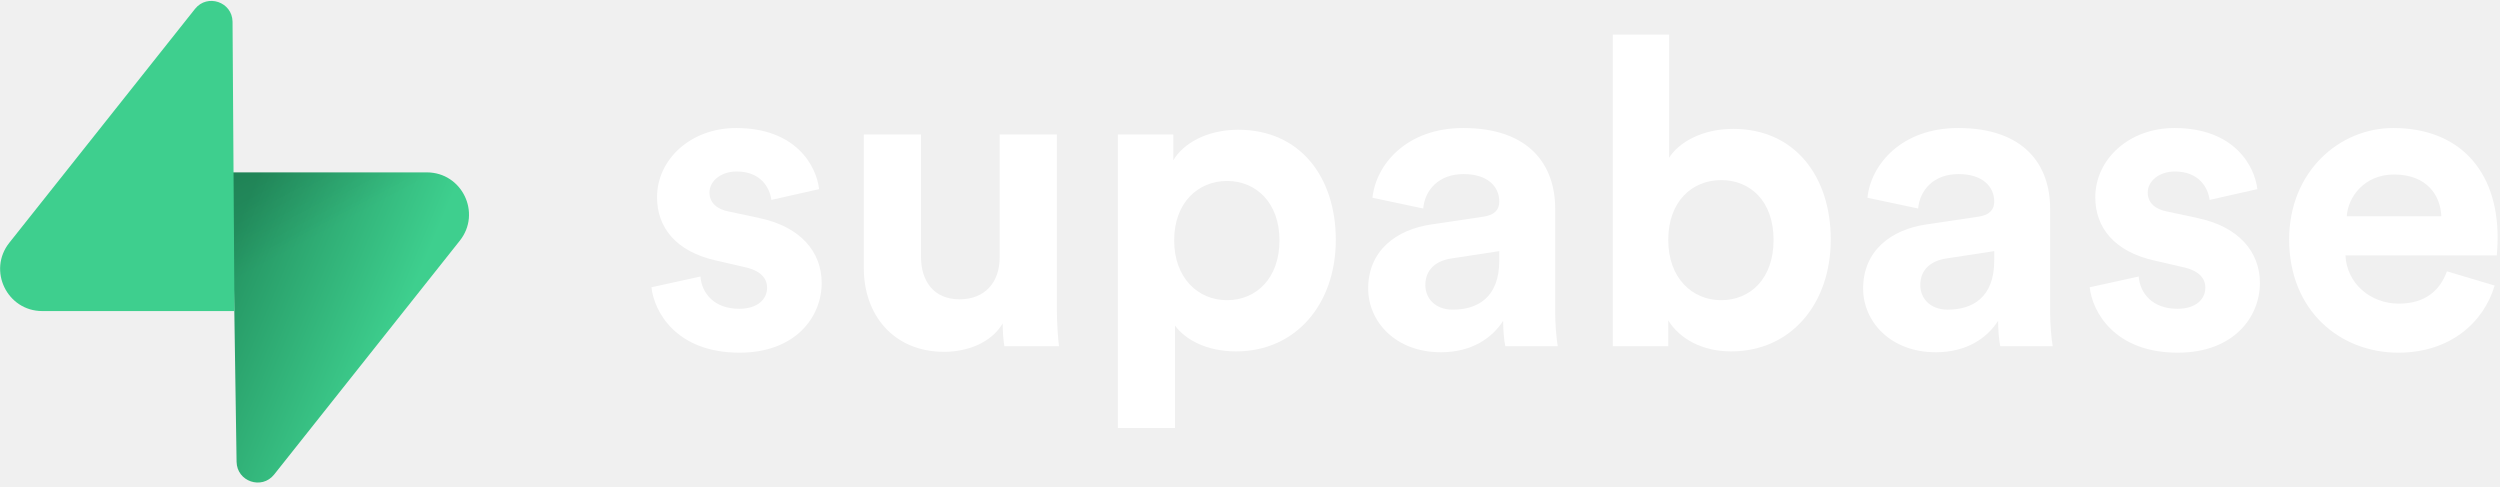
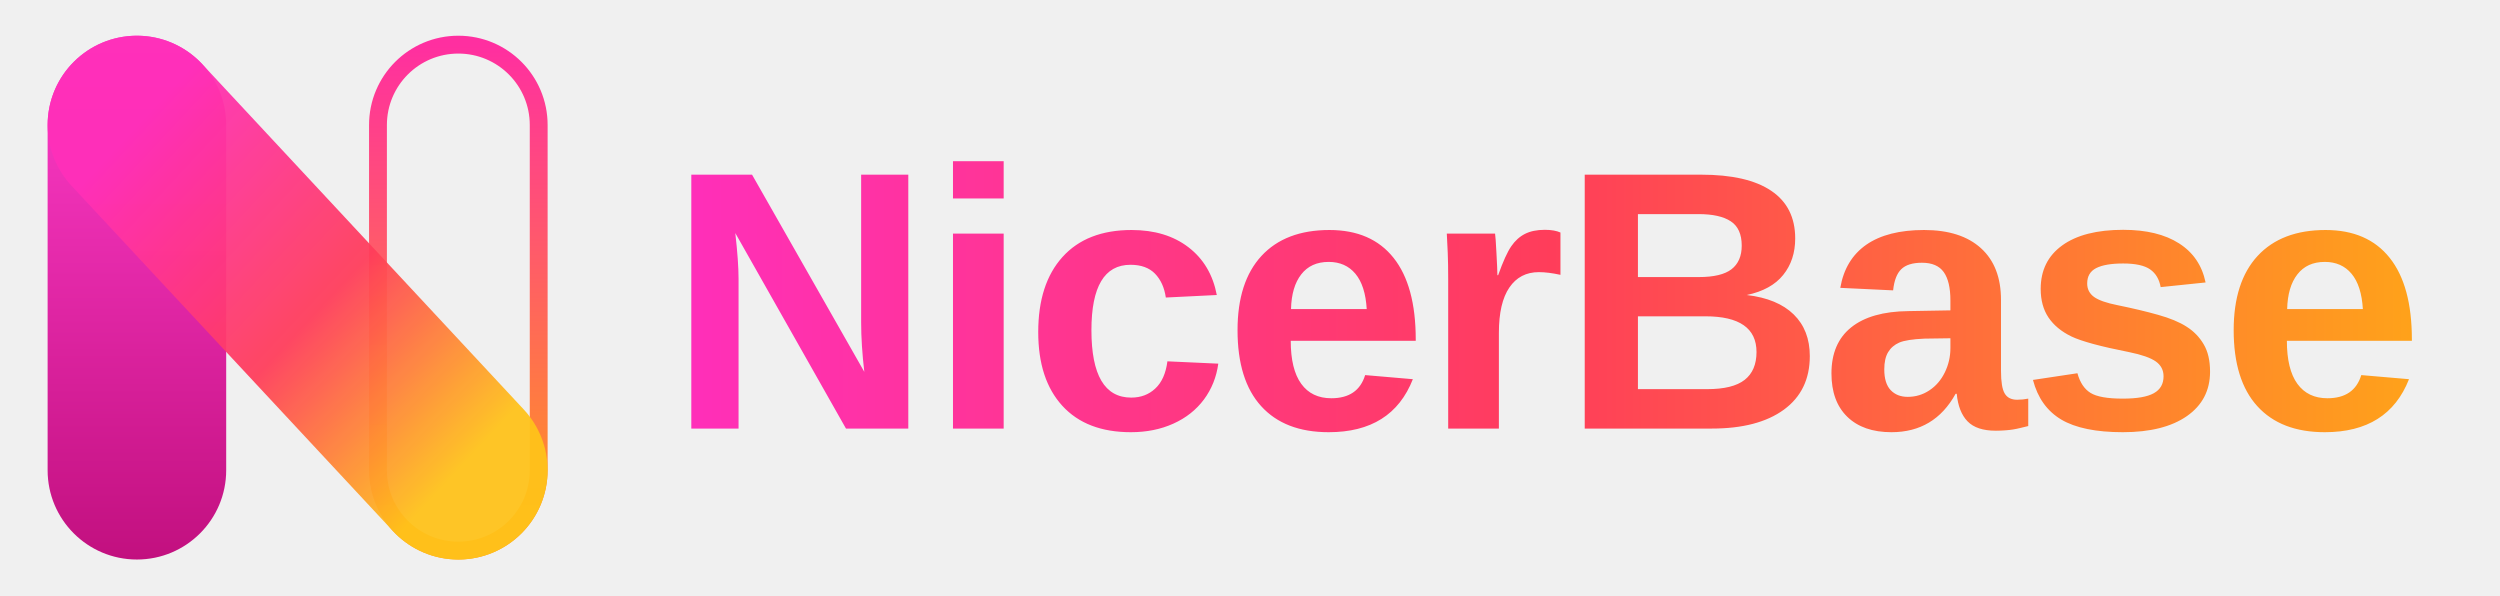
- <svg xmlns="http://www.w3.org/2000/svg" width="581" height="113" viewBox="0 0 581 113" fill="none">
-   <path d="M151.397 66.761C151.996 72.362 157.091 81.964 171.877 81.964C184.764 81.964 190.959 73.763 190.959 65.761C190.959 58.559 186.063 52.658 176.373 50.657L169.379 49.157C166.682 48.657 164.884 47.157 164.884 44.756C164.884 41.956 167.681 39.855 171.178 39.855C176.772 39.855 178.87 43.556 179.27 46.457L190.359 43.956C189.76 38.655 185.064 29.753 171.078 29.753C160.488 29.753 152.696 37.054 152.696 45.856C152.696 52.758 156.991 58.459 166.482 60.56L172.976 62.06C176.772 62.86 178.271 64.661 178.271 66.861C178.271 69.462 176.173 71.762 171.777 71.762C165.983 71.762 163.085 68.161 162.786 64.26L151.397 66.761Z" fill="white" />
-   <path d="M233.421 80.464H246.109C245.909 78.763 245.609 75.363 245.609 71.562V31.253H232.321V59.859C232.321 65.561 228.925 69.561 223.031 69.561C216.837 69.561 214.039 65.16 214.039 59.659V31.253H200.752V62.36C200.752 73.062 207.545 81.764 219.434 81.764C224.628 81.764 230.325 79.764 233.022 75.163C233.022 77.163 233.221 79.464 233.421 80.464Z" fill="white" />
-   <path d="M273.076 99.468V75.663C275.473 78.964 280.469 81.664 287.263 81.664C301.149 81.664 310.439 70.662 310.439 55.758C310.439 41.155 302.148 30.153 287.762 30.153C280.37 30.153 274.875 33.453 272.677 37.254V31.253H259.79V99.468H273.076ZM297.352 55.858C297.352 64.661 291.958 69.762 285.164 69.762C278.372 69.762 272.877 64.561 272.877 55.858C272.877 47.157 278.372 42.055 285.164 42.055C291.958 42.055 297.352 47.157 297.352 55.858Z" fill="white" />
-   <path d="M317.964 67.061C317.964 74.763 324.357 81.865 334.848 81.865C342.139 81.865 346.835 78.464 349.332 74.563C349.332 76.463 349.532 79.164 349.832 80.464H362.02C361.72 78.764 361.422 75.263 361.422 72.662V48.457C361.422 38.555 355.627 29.753 340.043 29.753C326.855 29.753 319.761 38.255 318.963 45.956L330.751 48.457C331.151 44.156 334.348 40.455 340.141 40.455C345.737 40.455 348.434 43.356 348.434 46.857C348.434 48.557 347.536 49.957 344.738 50.358L332.65 52.158C324.458 53.358 317.964 58.259 317.964 67.061ZM337.644 71.962C333.349 71.962 331.25 69.162 331.25 66.261C331.25 62.46 333.947 60.56 337.345 60.06L348.434 58.359V60.56C348.434 69.262 343.239 71.962 337.644 71.962Z" fill="white" />
-   <path d="M387.703 80.464V74.463C390.299 78.664 395.494 81.664 402.288 81.664C416.276 81.664 425.467 70.562 425.467 55.658C425.467 41.055 417.174 29.953 402.788 29.953C395.494 29.953 390.1 33.154 387.902 36.654V8.048H374.815V80.464H387.703ZM412.178 55.758C412.178 64.76 406.784 69.762 399.99 69.762C393.297 69.762 387.703 64.661 387.703 55.758C387.703 46.756 393.297 41.855 399.99 41.855C406.784 41.855 412.178 46.756 412.178 55.758Z" fill="white" />
-   <path d="M432.99 67.061C432.99 74.763 439.383 81.865 449.873 81.865C457.165 81.865 461.862 78.464 464.358 74.563C464.358 76.463 464.559 79.164 464.858 80.464H477.046C476.748 78.764 476.448 75.263 476.448 72.662V48.457C476.448 38.555 470.653 29.753 455.068 29.753C441.881 29.753 434.788 38.255 433.989 45.956L445.776 48.457C446.177 44.156 449.374 40.455 455.167 40.455C460.763 40.455 463.46 43.356 463.46 46.857C463.46 48.557 462.561 49.957 459.763 50.358L447.676 52.158C439.484 53.358 432.99 58.259 432.99 67.061ZM452.671 71.962C448.375 71.962 446.276 69.162 446.276 66.261C446.276 62.46 448.973 60.56 452.371 60.06L463.46 58.359V60.56C463.46 69.262 458.265 71.962 452.671 71.962Z" fill="white" />
-   <path d="M485.645 66.761C486.243 72.362 491.339 81.964 506.124 81.964C519.012 81.964 525.205 73.763 525.205 65.761C525.205 58.559 520.311 52.658 510.62 50.657L503.626 49.157C500.929 48.657 499.132 47.157 499.132 44.756C499.132 41.956 501.928 39.855 505.425 39.855C511.021 39.855 513.118 43.556 513.519 46.457L524.607 43.956C524.007 38.655 519.312 29.753 505.326 29.753C494.735 29.753 486.944 37.054 486.944 45.856C486.944 52.758 491.238 58.459 500.73 60.56L507.224 62.06C511.021 62.86 512.519 64.661 512.519 66.861C512.519 69.462 510.421 71.762 506.025 71.762C500.23 71.762 497.334 68.161 497.034 64.26L485.645 66.761Z" fill="white" />
-   <path d="M545.385 50.257C545.685 45.756 549.482 40.555 556.375 40.555C563.967 40.555 567.165 45.356 567.365 50.257H545.385ZM568.664 63.06C567.065 67.461 563.668 70.562 557.474 70.562C550.88 70.562 545.385 65.861 545.087 59.359H580.252C580.252 59.159 580.451 57.159 580.451 55.258C580.451 39.455 571.361 29.753 556.175 29.753C543.588 29.753 531.998 39.955 531.998 55.659C531.998 72.262 543.886 81.964 557.374 81.964C569.462 81.964 577.255 74.863 579.753 66.361L568.664 63.06Z" fill="white" />
-   <path d="M63.708 110.284C60.848 113.885 55.05 111.912 54.981 107.314L53.974 40.062L99.194 40.062C107.384 40.062 111.952 49.523 106.859 55.937L63.708 110.284Z" fill="url(#paint0_linear)" />
-   <path d="M63.708 110.284C60.848 113.885 55.05 111.912 54.981 107.314L53.974 40.062L99.194 40.062C107.384 40.062 111.952 49.523 106.859 55.937L63.708 110.284Z" fill="url(#paint1_linear)" fill-opacity="0.2" />
-   <path d="M45.317 2.071C48.176 -1.53 53.974 0.443 54.043 5.041L54.485 72.292H9.831C1.64 72.292 -2.928 62.832 2.166 56.417L45.317 2.071Z" fill="#3ECF8E" />
+ <svg xmlns="http://www.w3.org/2000/svg" viewBox="0 0 420 100" fill="none">
  <defs>
-     <linearGradient id="paint0_linear" x1="53.974" y1="54.974" x2="94.163" y2="71.829" gradientUnits="userSpaceOnUse">
-       <stop stop-color="#249361" />
-       <stop offset="1" stop-color="#3ECF8E" />
-     </linearGradient>
-     <linearGradient id="paint1_linear" x1="36.156" y1="30.578" x2="54.484" y2="65.08" gradientUnits="userSpaceOnUse">
-       <stop />
-       <stop offset="1" stop-opacity="0" />
+     <linearGradient id="nb-text" x1="0" y1="0" x2="1" y2="0">
+       <stop offset="0" stop-color="#FF2FB9" />
+       <stop offset="0.5" stop-color="#FF3D5A" />
+       <stop offset="1" stop-color="#FFA21A" />
    </linearGradient>
  </defs>
+   <g>
+     <defs>
+       <linearGradient id="nb-left" x1="0" y1="0" x2="0" y2="1">
+         <stop offset="0" stop-color="#FF3DCB" />
+         <stop offset="1" stop-color="#C2107F" />
+       </linearGradient>
+       <linearGradient id="nb-diag" x1="0" y1="0" x2="1" y2="1">
+         <stop offset="0" stop-color="#FF2FB9" />
+         <stop offset="0.55" stop-color="#FF3D5A" />
+         <stop offset="1" stop-color="#FFC21A" />
+       </linearGradient>
+       <linearGradient id="nb-right" x1="0" y1="0" x2="0" y2="1">
+         <stop offset="0" stop-color="#FF2FA0" />
+         <stop offset="1" stop-color="#FF9A1A" />
+       </linearGradient>
+     </defs>
+     <rect x="8" y="6" width="30" height="88" rx="15" fill="url(#nb-left)" />
+     <rect x="63.5" y="7.5" width="27" height="85" rx="13.5" stroke="url(#nb-right)" stroke-width="3" />
+     <path d="M23 21 L77 79" stroke="url(#nb-diag)" stroke-width="30" stroke-linecap="round" opacity="0.94" />
+   </g>
+   <text x="112" y="72" font-family="'Nunito','Varela Round','Arial Rounded MT Bold','Helvetica Neue',Arial,sans-serif" font-weight="800" font-size="62" letter-spacing="-1" fill="url(#nb-text)">NicerBase</text>
</svg>
